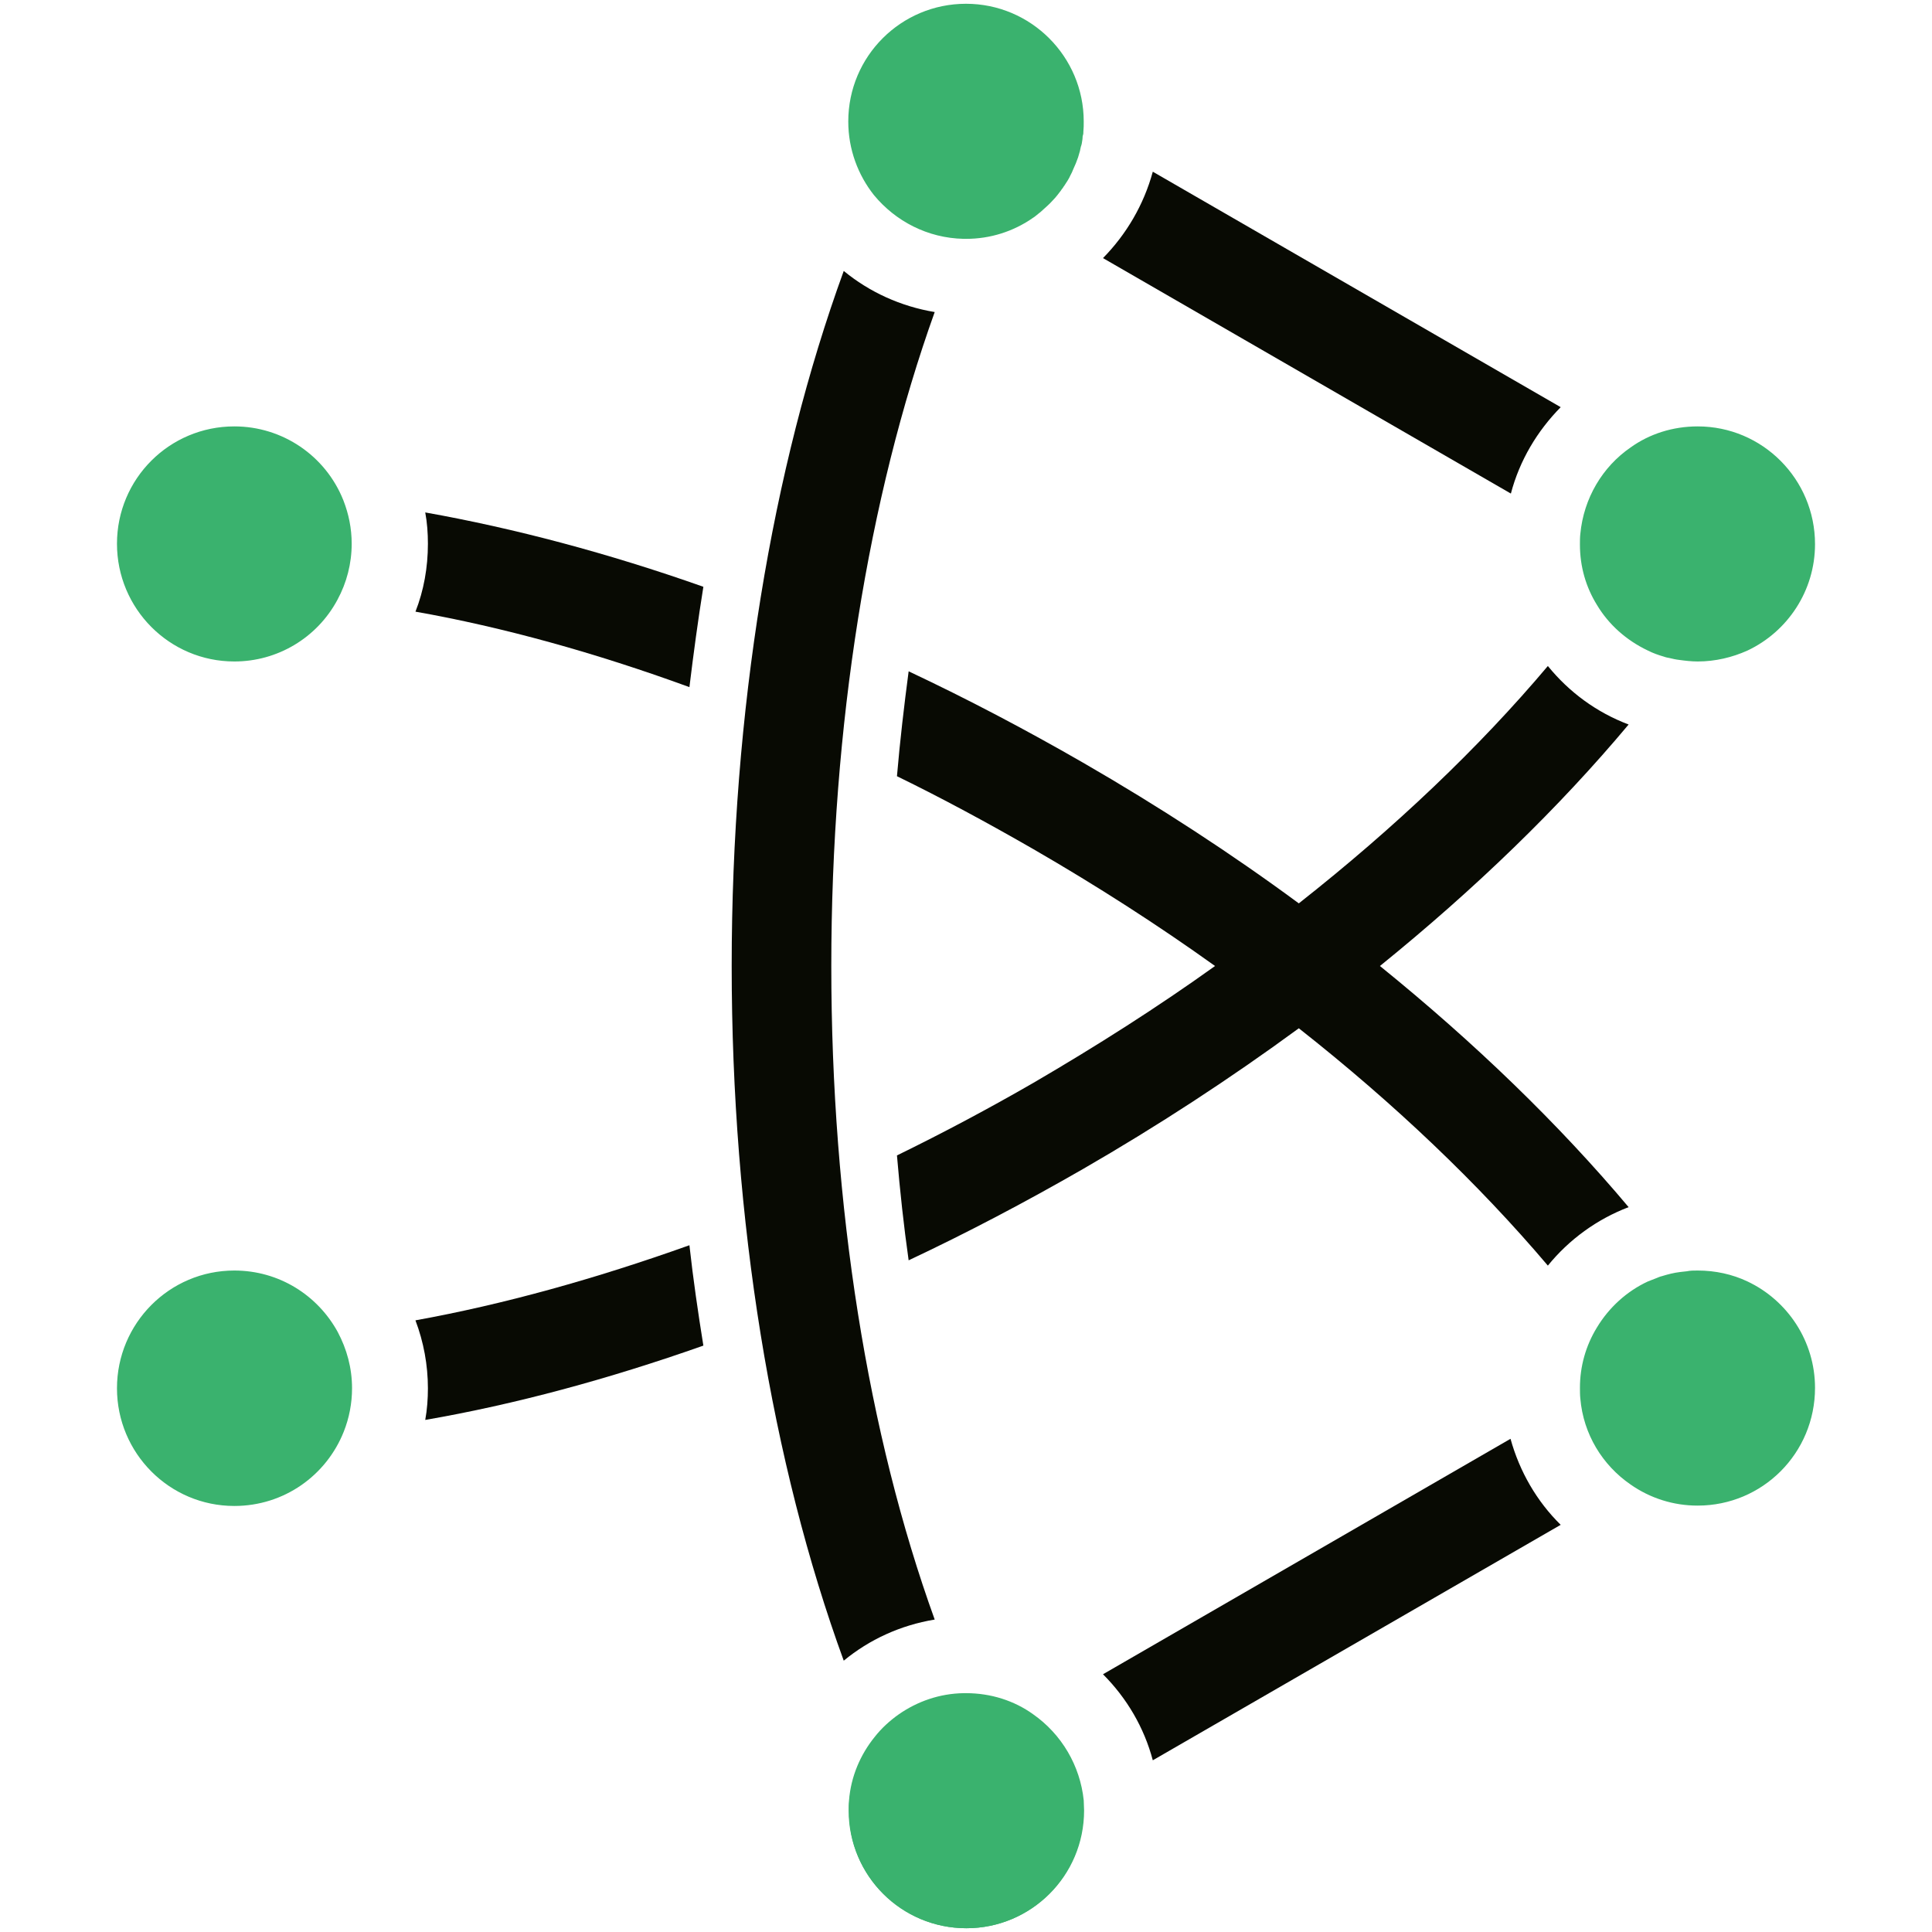
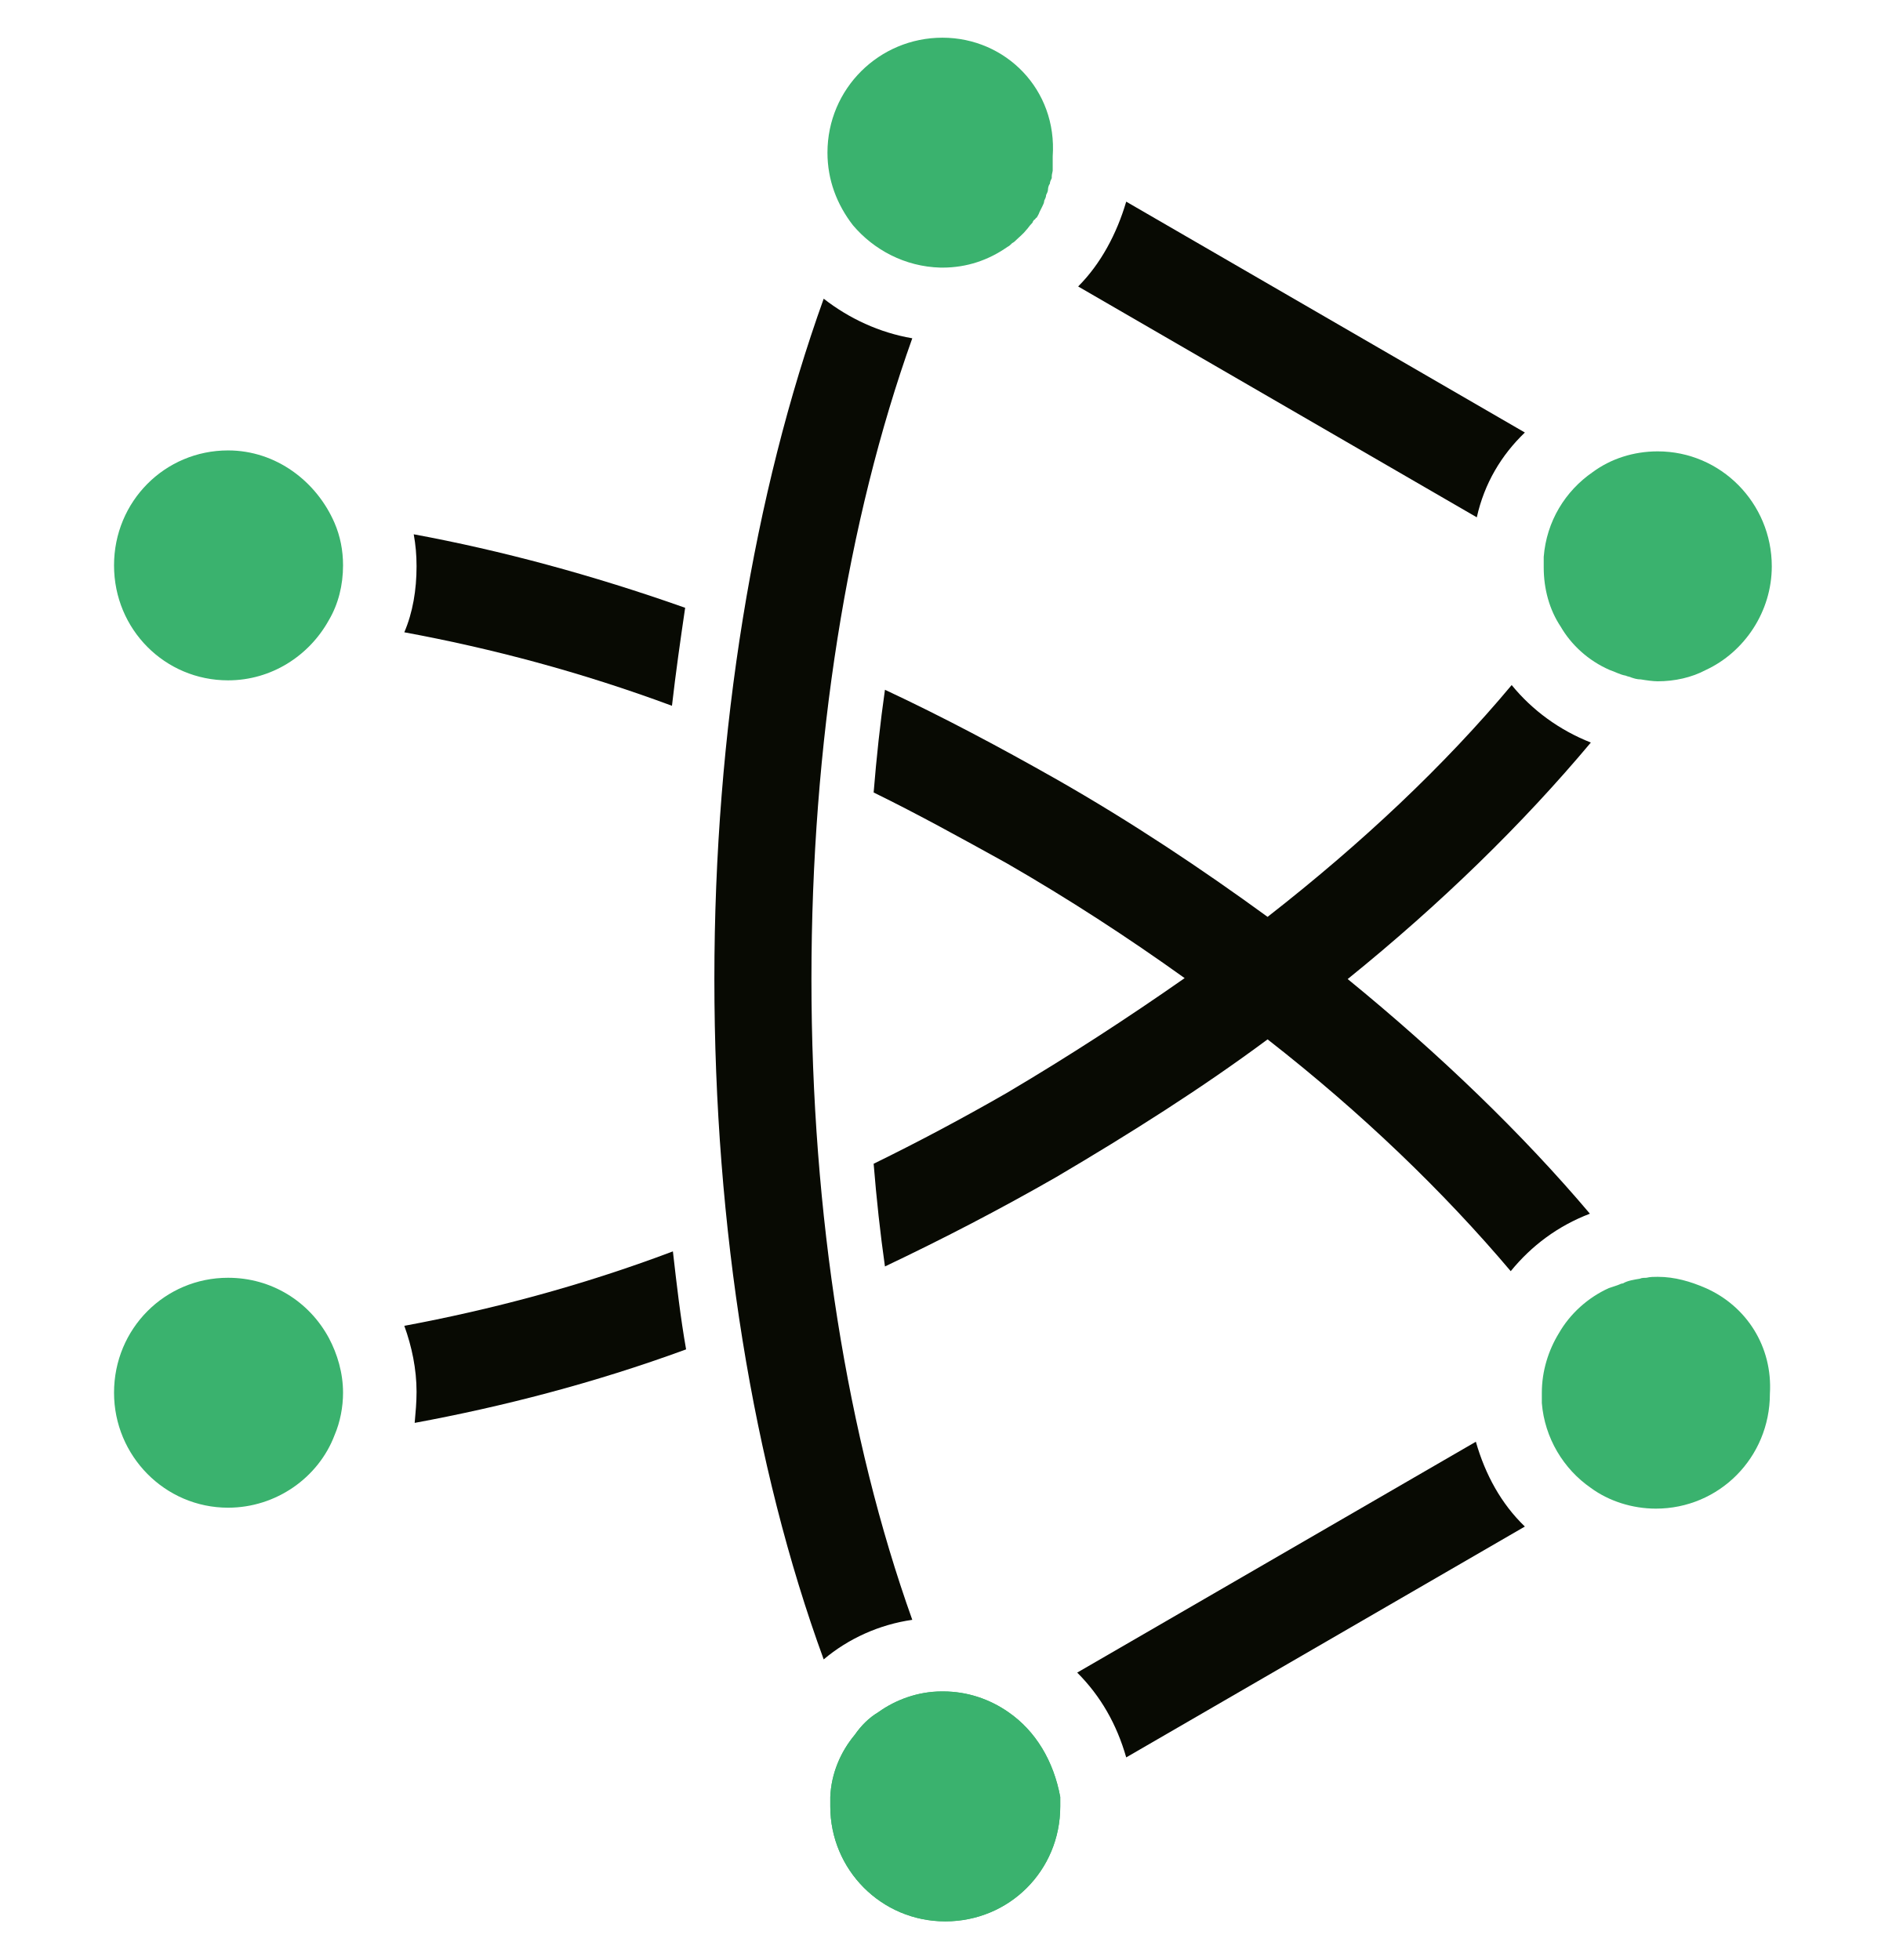
- <svg xmlns="http://www.w3.org/2000/svg" width="250" height="250">
-   <path fill="#080a03" d="M142.727 216.648c3.074 3.079 5.32 6.887 6.445 11.133l52.781-30.469c-3.078-3.023-5.32-6.882-6.492-11.132zM201.953 52.688l-52.781-30.47c-1.172 4.298-3.422 8.102-6.445 11.18l52.78 30.47c1.126-4.298 3.419-8.106 6.446-11.18zM55.371 70.36c0 3.078-.535 6.054-1.61 8.788 11.325 2.004 23.29 5.325 35.45 9.766.535-4.39 1.121-8.738 1.805-12.984-12.305-4.348-24.465-7.57-35.989-9.621.246 1.316.344 2.683.344 4.05zM178.563 125c12.304-9.96 23.195-20.508 32.18-31.25-4.15-1.563-7.716-4.2-10.45-7.57-8.887 10.547-19.824 20.949-32.227 30.715-8.738-6.446-18.113-12.547-27.93-18.211-7.468-4.301-14.988-8.254-22.558-11.817-.586 4.442-1.121 8.985-1.512 13.574 5.907 2.88 11.766 6.055 17.625 9.422 8.204 4.739 16.114 9.817 23.536 15.137-7.422 5.324-15.332 10.352-23.536 15.137a291.044 291.044 0 0 1-17.625 9.375c.391 4.59.88 9.133 1.512 13.574 7.57-3.563 15.09-7.52 22.559-11.816a305.057 305.057 0 0 0 27.93-18.211c12.402 9.765 23.292 20.164 32.226 30.71a24.934 24.934 0 0 1 10.45-7.566c-8.985-10.695-19.876-21.242-32.18-31.203zM53.758 170.852a24.819 24.819 0 0 1 1.613 8.789c0 1.367-.098 2.734-.344 4.097 11.575-2 23.684-5.273 35.989-9.617-.684-4.246-1.32-8.594-1.805-12.988-12.16 4.344-24.074 7.664-35.453 9.719zm0 0" />
-   <path fill="#080a03" d="M107.57 125c0-31.055 4.785-60.645 13.38-84.621-4.395-.73-8.45-2.586-11.77-5.32C99.855 60.645 94.68 92.14 94.68 125s5.175 64.355 14.5 89.89c3.32-2.734 7.324-4.585 11.77-5.32-8.645-23.925-13.38-53.515-13.38-84.57zm0 0" />
-   <g fill="#3ab26e">
-     <path d="M133.691 221.828c-2.441-1.758-5.468-2.734-8.691-2.734h-.293c-3.125.047-6.004 1.07-8.398 2.734-1.172.828-2.246 1.805-3.125 2.93-1.856 2.293-3.075 5.125-3.32 8.203-.052.437-.052.879-.052 1.316 0 8.399 6.836 15.235 15.239 15.235 8.394 0 15.23-6.785 15.23-15.235 0-.437-.047-.879-.047-1.316a15.58 15.58 0 0 0-6.543-11.133zM213.234 84.18c.68.343 1.368.586 2.047.78.246.099.54.15.781.196.391.098.833.196 1.274.242.73.102 1.562.196 2.344.196 2.293 0 4.492-.535 6.445-1.414 5.176-2.442 8.738-7.715 8.738-13.77 0-8.398-6.785-15.234-15.183-15.234-3.227 0-6.254.976-8.696 2.734-3.609 2.488-6.054 6.543-6.492 11.184-.05.437-.05.875-.05 1.367 0 2.879.78 5.516 2.199 7.812 1.515 2.54 3.808 4.586 6.593 5.907zM226.125 165.82c-1.953-.925-4.152-1.414-6.445-1.414-.489 0-.977 0-1.418.098-.293.047-.586.047-.88.098-.78.093-1.562.293-2.343.535-.242.05-.437.148-.684.246-.39.144-.73.293-1.12.437-2.735 1.27-5.032 3.368-6.594 5.957a14.845 14.845 0 0 0-2.196 7.813c0 .441 0 .926.047 1.367.39 4.637 2.883 8.645 6.496 11.133a15.05 15.05 0 0 0 8.692 2.734c8.398 0 15.183-6.785 15.183-15.234 0-6.055-3.566-11.328-8.738-13.77zM30.32 55.176c-8.398 0-15.183 6.785-15.183 15.183s6.785 15.235 15.183 15.235a15.112 15.112 0 0 0 13.332-7.957 15.197 15.197 0 0 0 1.856-7.278c0-2-.39-3.855-1.074-5.613a15.173 15.173 0 0 0-14.114-9.57zM30.32 164.406c-8.394 0-15.183 6.836-15.183 15.235 0 8.394 6.785 15.23 15.183 15.23 6.446 0 11.914-3.953 14.164-9.617a15.194 15.194 0 0 0 1.07-5.613c0-2.641-.683-5.078-1.85-7.278-2.59-4.738-7.571-7.957-13.384-7.957zM124.707 30.906H125a15.05 15.05 0 0 0 8.691-2.734c.246-.145.442-.34.637-.488.195-.145.438-.34.633-.536.437-.39.879-.78 1.27-1.222.246-.242.44-.489.636-.73.098-.15.242-.294.34-.442.098-.098.148-.242.246-.34.098-.098.145-.246.242-.344.149-.242.293-.437.442-.683.144-.242.293-.489.39-.73.145-.247.243-.489.34-.735.098-.242.246-.535.344-.781.094-.243.195-.536.293-.782.098-.293.144-.535.242-.828.05-.246.098-.539.195-.781 0-.098.051-.148.051-.246.047-.293.098-.535.098-.828 0-.098.047-.149.047-.196.05-.148.05-.293.05-.44.047-.438.047-.88.047-1.317 0-8.399-6.836-15.235-15.234-15.235s-15.234 6.785-15.234 15.235c0 3.613 1.27 6.933 3.32 9.52 2.781 3.37 6.934 5.57 11.621 5.663zm0 0" />
-     <path d="M133.691 221.973a15.039 15.039 0 0 0-8.64-2.735h-.293c-3.125.051-6.008 1.075-8.399 2.735-1.171.832-2.246 1.808-3.125 2.93a15.154 15.154 0 0 0-3.32 8.152c-.05.441-.05.882-.05 1.32 0 8.398 6.788 15.137 15.187 15.137 8.347 0 15.136-6.785 15.136-15.137 0-.438-.05-.879-.05-1.32a15.288 15.288 0 0 0-6.446-11.082zm0 0" />
+ <svg xmlns="http://www.w3.org/2000/svg" version="1.1" id="Layer_1" x="0px" y="0px" viewBox="0 0 200 208" style="enable-background:new 0 0 200 208;" xml:space="preserve">
+   <style type="text/css">
+ 	.st0{fill:#080A03;}
+ 	.st1{fill:#3AB26E;}
+ </style>
+   <g>
+     <g>
+       <g>
+         <path class="st0" d="M114.3,177.5c2.5,2.5,4.2,5.5,5.2,9l42.3-24.5c-2.5-2.4-4.2-5.5-5.2-9L114.3,177.5z" />
+         <path class="st0" d="M161.8,45.9l-42.3-24.5c-1,3.4-2.7,6.6-5.1,9l42.3,24.5C157.5,51.3,159.3,48.3,161.8,45.9z" />
+         <path class="st0" d="M44.2,60.1c0,2.5-0.4,4.9-1.3,7c9.2,1.7,18.7,4.2,28.4,7.8c0.4-3.5,0.9-7,1.4-10.4     c-9.9-3.5-19.6-6.1-28.8-7.8C44.1,57.8,44.2,58.9,44.2,60.1z" />
+         <path class="st0" d="M143,103.9c9.9-8,18.6-16.5,25.8-25.1c-3.3-1.3-6.2-3.4-8.4-6.1c-7.1,8.5-15.9,16.8-25.9,24.6     c-7-5.1-14.5-10.1-22.4-14.6c-6-3.4-12-6.6-18.2-9.5c-0.5,3.5-0.9,7.2-1.2,10.9c4.7,2.3,9.4,4.9,14.1,7.5     c6.6,3.8,12.9,7.9,18.9,12.2c-6,4.2-12.3,8.3-18.9,12.2c-4.7,2.7-9.4,5.2-14.1,7.5c0.3,3.7,0.7,7.4,1.2,10.9     c6.1-2.9,12.1-6,18.2-9.5c7.8-4.6,15.4-9.4,22.4-14.6c10,7.8,18.7,16.2,25.8,24.6c2.2-2.7,5-4.8,8.4-6.1     C161.6,120.4,152.8,111.9,143,103.9z" />
+         <path class="st0" d="M42.9,140.7c0.8,2.2,1.3,4.6,1.3,7c0,1.1-0.1,2.2-0.2,3.3c9.2-1.7,19-4.2,28.8-7.8c-0.6-3.4-1-6.9-1.4-10.4     C61.6,136.5,52,139,42.9,140.7z" />
+         <path class="st0" d="M86.1,103.9c0-25,3.8-48.7,10.7-68c-3.5-0.6-6.7-2.1-9.4-4.2c-7.4,20.6-11.6,45.8-11.6,72.2     s4.1,51.7,11.6,72.2c2.6-2.2,5.9-3.7,9.4-4.2C89.9,152.6,86.1,128.9,86.1,103.9z" />
+       </g>
+       <g>
+         <path class="st1" d="M107,181.7c-2-1.4-4.4-2.2-6.9-2.2c-0.1,0-0.2,0-0.2,0c-2.5,0-4.9,0.9-6.7,2.2c-1,0.6-1.8,1.4-2.5,2.4     c-1.5,1.8-2.5,4.1-2.6,6.6c0,0.3,0,0.7,0,1c0,6.7,5.4,12.2,12.2,12.2c6.8,0,12.2-5.4,12.2-12.2c0-0.3,0-0.7,0-1     C111.8,186.9,109.9,183.7,107,181.7z" />
+         <path class="st1" d="M170.8,71.1c0.6,0.2,1.1,0.5,1.7,0.6c0.2,0.1,0.4,0.1,0.6,0.2c0.3,0.1,0.6,0.2,1,0.2     c0.6,0.1,1.3,0.2,1.8,0.2c1.8,0,3.6-0.4,5.1-1.2c4.1-1.9,7-6.2,7-11c0-6.7-5.4-12.2-12.1-12.2c-2.6,0-5,0.8-6.9,2.2     c-2.9,2-4.9,5.2-5.2,9c0,0.3,0,0.7,0,1.1c0,2.3,0.6,4.5,1.8,6.3C166.7,68.4,168.5,70.1,170.8,71.1z" />
+         <path class="st1" d="M181,136.7c-1.6-0.7-3.3-1.2-5.1-1.2c-0.4,0-0.8,0-1.2,0.1c-0.2,0-0.5,0-0.7,0.1l0,0     c-0.6,0.1-1.3,0.2-1.8,0.5c-0.2,0-0.3,0.1-0.6,0.2c-0.3,0.1-0.6,0.2-0.9,0.3c-2.2,1-4.1,2.7-5.3,4.8c-1.1,1.8-1.8,4-1.8,6.3     c0,0.3,0,0.7,0,1.1c0.3,3.7,2.3,7,5.2,9c1.9,1.4,4.4,2.2,6.9,2.2c6.7,0,12.1-5.4,12.1-12.2C188.1,142.9,185.3,138.6,181,136.7z" />
+         <path class="st1" d="M24.2,47.8c-6.7,0-12.1,5.4-12.1,12.2s5.4,12.2,12.1,12.2c4.6,0,8.6-2.6,10.7-6.4c1-1.7,1.5-3.7,1.5-5.8     c0-1.6-0.3-3.1-0.9-4.5C33.6,51.1,29.3,47.8,24.2,47.8z" />
+         <path class="st1" d="M24.2,135.6c-6.7,0-12.1,5.4-12.1,12.2c0,6.7,5.4,12.2,12.1,12.2c5.1,0,9.6-3.2,11.3-7.7     c0.6-1.4,0.9-3,0.9-4.5c0-2.1-0.6-4.1-1.5-5.8C32.8,138.1,28.8,135.6,24.2,135.6z" />
+         <path class="st1" d="M99.8,28.4h0.2c2.6,0,4.9-0.8,6.9-2.2c0.2-0.1,0.3-0.2,0.5-0.4c0.2-0.1,0.3-0.2,0.5-0.4c0.3-0.3,0.7-0.6,1-1     c0.2-0.2,0.3-0.4,0.5-0.6c0.1-0.1,0.2-0.2,0.2-0.3c0.1-0.1,0.1-0.2,0.2-0.2c0.1-0.1,0.1-0.2,0.2-0.2c0.1-0.2,0.2-0.3,0.3-0.6     c0.1-0.2,0.2-0.4,0.3-0.6c0.1-0.2,0.2-0.4,0.2-0.6c0.1-0.2,0.2-0.4,0.2-0.6c0.1-0.2,0.2-0.4,0.2-0.6s0.1-0.5,0.2-0.6     c0-0.2,0.1-0.4,0.2-0.6c0-0.1,0-0.1,0-0.2c0-0.2,0.1-0.5,0.1-0.6c0-0.1,0-0.1,0-0.2c0-0.1,0-0.2,0-0.3c0-0.3,0-0.7,0-1     c0.5-7.1-5-12.6-11.7-12.6c-6.7,0-12.2,5.4-12.2,12.2c0,2.9,1,5.5,2.7,7.7C92.7,26.5,96,28.3,99.8,28.4z" />
+       </g>
+     </g>
+     <path class="st1" d="M107,181.7c-2-1.4-4.4-2.2-6.9-2.2c-0.1,0-0.2,0-0.2,0c-2.5,0-4.9,0.9-6.7,2.2c-1,0.6-1.8,1.4-2.5,2.4   c-1.5,1.8-2.5,4.1-2.6,6.6c0,0.3,0,0.7,0,1c0,6.7,5.4,12.2,12.2,12.2c6.8,0,12.2-5.4,12.2-12.2c0-0.3,0-0.7,0-1   C111.8,186.9,109.9,183.7,107,181.7z" />
  </g>
</svg>
